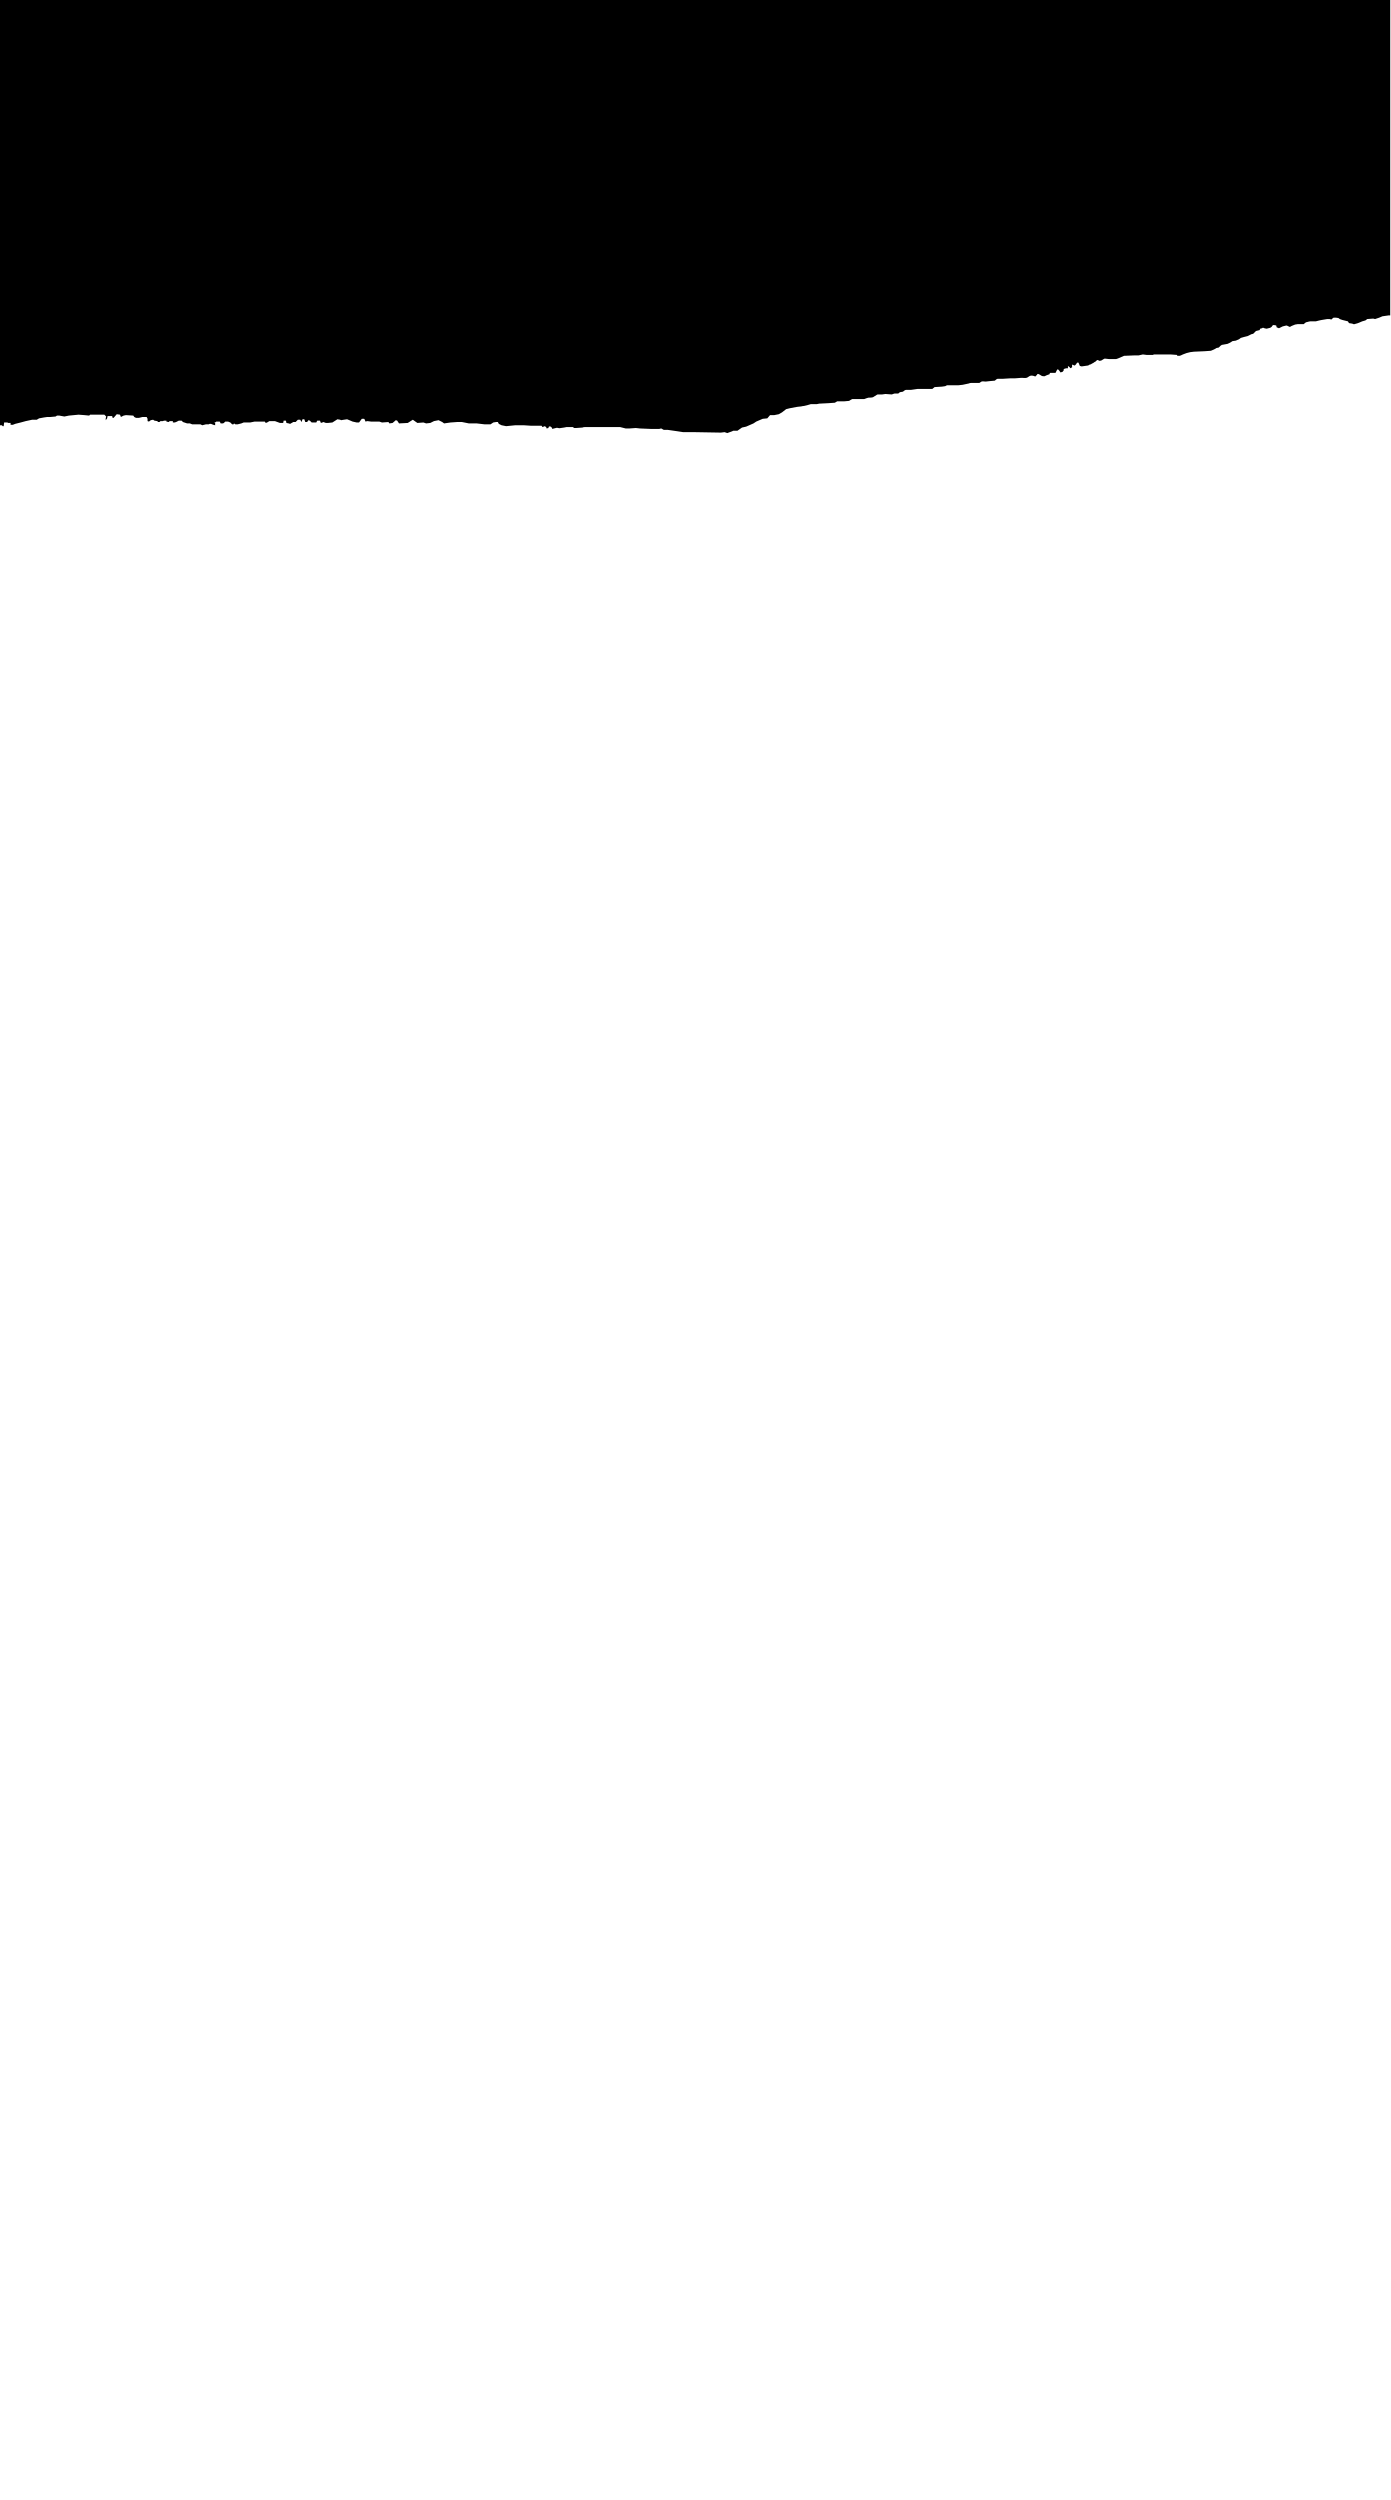
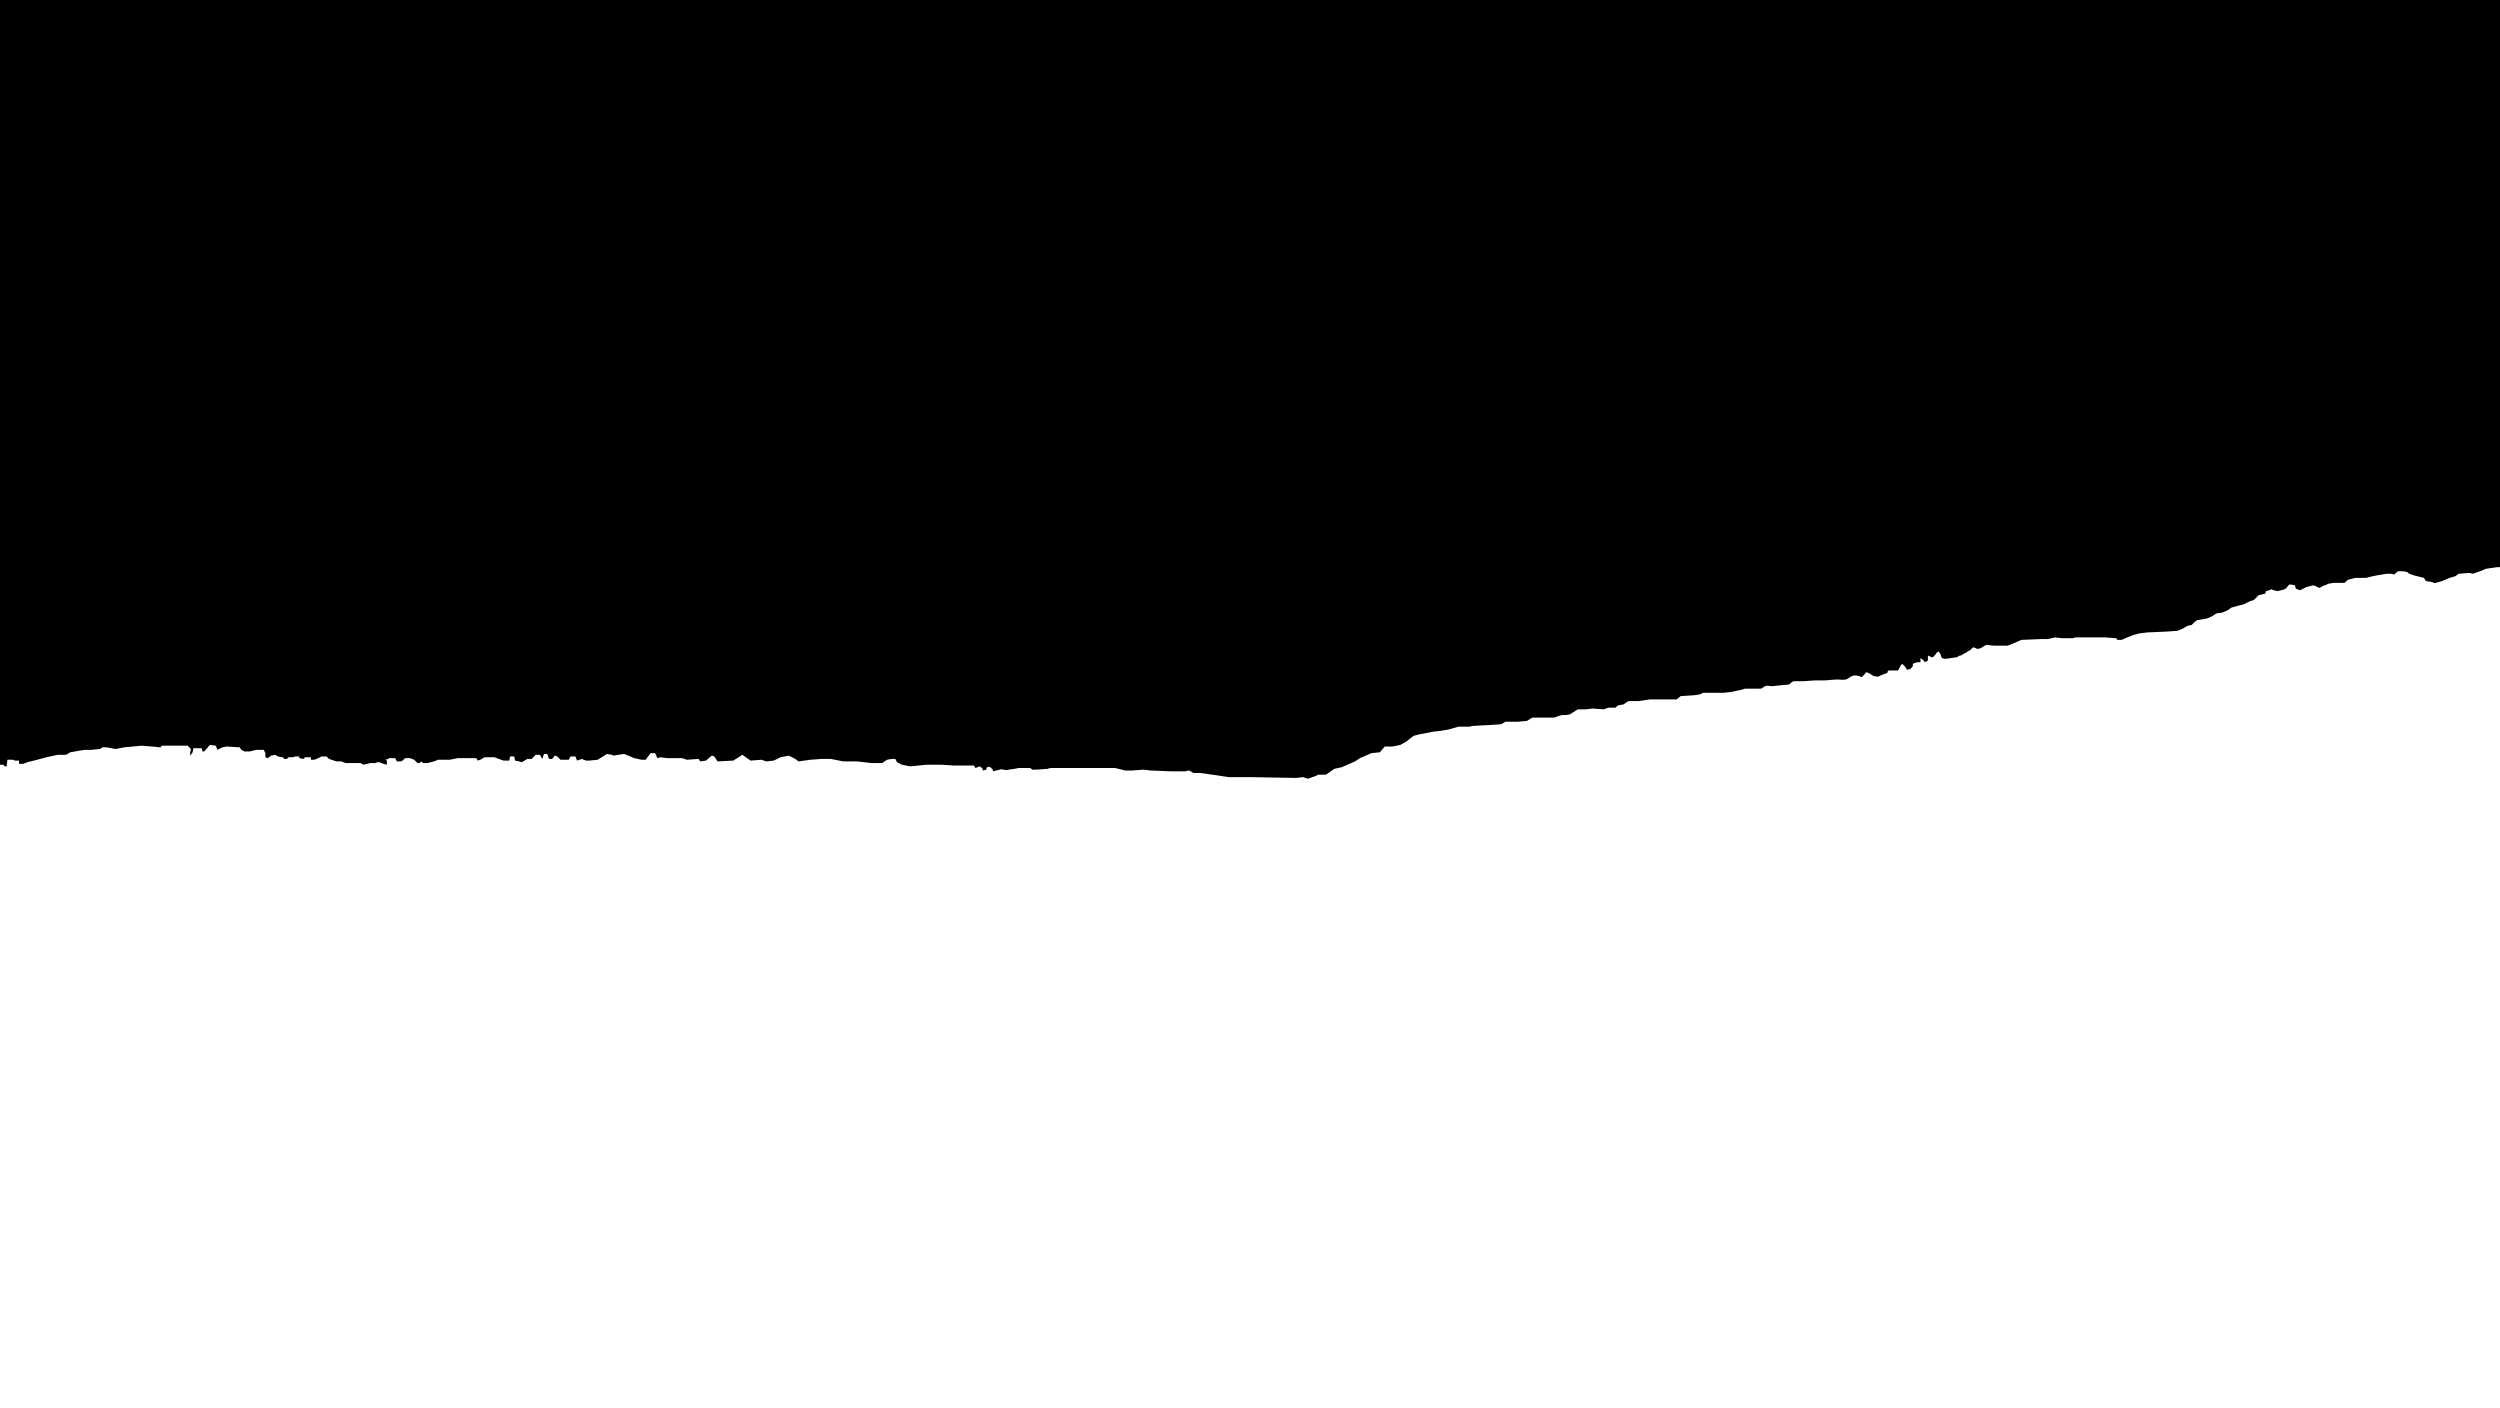
- <svg xmlns="http://www.w3.org/2000/svg" width="1512" height="2719" viewBox="0 0 1512 2719" fill="none">
-   <path fill-rule="evenodd" clip-rule="evenodd" d="M1512 0H0V462.5H2L3 463.5H4L4.5 459.5H8L9 460H11.5V462H14L16.5 461L22.5 459.5L28 458L35 456.5H40L42.5 455L48 454L51.5 453.5H55L60.5 453L62 452H64.5L70 453L75 452L85.5 451L92 451.5L97 452L98 451H113.5L114.5 452L115.5 453L115 455V457L116.5 455L117 452.5H122L122.5 454.5H123.5L127 450.5L130.5 451L131.5 453.5L134.5 452L137 451.5L145 452L146 453.5L148 454.5H151L155 453.5H159.5L160.5 455.5V458L162 458.5L164 457L166.5 456.5L168 457.5L171 458L172 459H173.5L174.5 458H177L178.5 457.5H181V458.5L183.5 459L184.5 458H188V459.5H190L191.5 459L194.5 457.5H197.5L199 459L203.5 460.5H206.5L209 461.5H213.5H218L220 462.5L224 461.5H227L228 461H229.5L232 462L234 462.5V460L233 459.5L235 459V458.5H239L240 460.5H242.5L243.5 460L245 458.5H248L250.5 459.5L252.5 461.5H254L254.5 460.5L256 461.5H258.5L262.5 460.5L265 459.5H272L277 458.5H288L289 460L290.5 459.5L293 458H299L304.5 460H308L308.5 457.5H311L311.5 460L314 460.5L315.5 461L319 459H321.5L324 456.5H326.5L328 459L329 456H331L332 459H334L335.5 457L337 457.5L339 459.5H344L345 457.5H348L349 460L352 459L353 459.5L354.5 460H356.5L361.5 459.5L367 456L370 456.5L371 457L374 456.5L377.5 456L380 457L383.5 458.5L388 459.5H390.5L393.5 455.5H396C396.4 455.5 397.167 457.5 397.5 458.5L399.5 458L403.5 458.5H412.5L415.5 459.5L422.5 459L423.5 460.5L427 460L430.5 457L432 457.5L434 460.5L443.5 460L449 456.5L452.5 459L454 460L460.5 459.5L463.5 460.5L468 460L472 458L477 457L481 459L483 460.5C485.167 460.167 489.6 459.5 490 459.5C490.25 459.5 491.875 459.375 493.5 459.25C495.125 459.125 496.75 459 497 459H502.5L510 460.5H518.5C518.9 460.5 524.333 461.167 527 461.5H532H533.5L536.5 459.5C537.333 459.333 539.1 459 539.5 459H541.5L542.5 461L545.5 462.5L550.5 463.5L560.5 462.5H567H569.5L577 463H581.5H587H589L590 464.5L592.5 463.5L594 464.5L594.5 466L596.5 465.5C596.5 465.167 596.6 464.4 597 464C597.4 463.6 598.5 463.833 599 464L600.5 465.5V466.5L604.5 465.5C604.833 465.333 605.8 465.1 607 465.5C608.104 465.868 608.938 465.694 609.5 465.577C609.701 465.535 609.868 465.5 610 465.5C610.4 465.5 612.5 465.167 613.5 465L616 464.5H623L624.5 465.5H626.5C628.667 465.333 633.1 465 633.5 465C633.667 465 633.778 464.944 633.926 464.87C634.222 464.722 634.667 464.5 636 464.5H643.5H653.5H660.5H663H674.5L680.5 466H684.5C684.75 466 686.375 465.875 688 465.75C689.625 465.625 691.25 465.5 691.5 465.5C691.9 465.5 694.667 465.833 696 466L708 466.5H717C717.5 466.333 718.6 466 719 466C719.25 466 719.875 466.375 720.5 466.75C721.125 467.125 721.75 467.5 722 467.5H726C726.4 467.5 733.167 468.5 736.5 469L743 470H749H755.5L784 470.5L788 470L791 471L796.5 469C796.667 468.833 797.1 468.5 797.5 468.5H802L807 465L811.5 464L819.5 460.5L822.5 458.5L829.5 455.5L834.5 455L837.5 451.5H842C842.4 451.5 845.5 450.833 847 450.5L850.5 448.5L855 445L859 444L867 442.5L871.5 442C872.167 441.833 873.7 441.5 874.5 441.5C875.3 441.5 879.833 440.167 882 439.5H888.5L891 439L901 438.5L908 438L910.5 436.5H918C918.4 436.5 921.833 436.167 923.5 436C924.5 435.333 926.6 434 927 434H930.5H940C941.333 433.5 944.1 432.5 944.5 432.5C945 432.5 948.5 432.5 949.5 432C949.905 431.797 950.721 431.267 951.581 430.707C952.844 429.885 954.203 429 954.5 429H959.5C959.9 429 962 428.667 963 428.5L970 429C970.833 428.667 972.6 428 973 428H977C977.5 427.5 978.6 426.5 979 426.5C979.4 426.5 981.167 426.167 982 426L984 424.5C984.333 424.333 985.1 424 985.5 424H991L998 423H1005.5H1013H1014L1016.5 421L1024.5 420.5L1028 420L1030 419H1037.5H1042.5L1047 418.5L1054 417C1054.17 416.833 1054.8 416.5 1056 416.5H1060H1065C1065.28 416.5 1065.72 416.185 1066.23 415.82C1066.62 415.535 1067.06 415.219 1067.5 415C1068.27 414.614 1070.23 414.824 1071.32 414.939C1071.64 414.974 1071.89 415 1072 415C1072.25 415 1073.25 414.875 1074.25 414.75C1075.25 414.625 1076.25 414.5 1076.5 414.5C1076.9 414.5 1080.33 414.167 1082 414C1082.67 413.333 1084.2 412 1085 412H1090.5C1090.91 412 1092.01 411.914 1093.3 411.814C1095.13 411.671 1097.33 411.5 1098.5 411.5H1103.5C1104.33 411.5 1105.91 411.348 1107.33 411.212C1108.49 411.101 1109.55 411 1110 411H1112.5C1113.67 411.167 1116.3 411.3 1117.5 410.5C1117.76 410.328 1118 410.157 1118.24 409.99C1119.37 409.186 1120.34 408.5 1122 408.5C1123.6 408.5 1125.33 409.167 1126 409.5L1128 407.5C1128 407 1128.4 406.2 1130 407C1131 407.5 1131.75 408 1132.31 408.375C1132.88 408.75 1133.25 409 1133.5 409C1133.63 409 1133.87 409.035 1134.15 409.077C1134.95 409.194 1136.13 409.368 1136.5 409C1136.9 408.6 1140 407.5 1141.5 407C1141.5 406.5 1141.7 405.5 1142.5 405.5H1147H1148L1149.5 402.5L1150.5 401.5L1152 403L1153 404.5C1153 404.667 1153.1 405 1153.5 405C1153.9 405 1155 404.667 1155.5 404.5C1156 404 1157 402.9 1157 402.5C1157 402.309 1156.93 402.191 1156.86 402.09C1156.76 401.927 1156.69 401.809 1157 401.5C1157.5 401 1159.5 400.5 1160 400.5H1161.5V398L1163.5 399.5L1164 400.5L1166 399.5V396.5L1168.5 397.5H1169L1170.5 396L1171 395L1172.5 394L1173.5 395.5L1174 397L1174.5 398L1176.5 398.5L1180 398C1181 397.833 1183.1 397.5 1183.5 397.5C1183.71 397.5 1183.91 397.328 1184.16 397.127C1184.5 396.843 1184.91 396.5 1185.5 396.5C1186.09 396.5 1186.84 395.985 1187.47 395.559C1187.91 395.257 1188.29 395 1188.5 395C1188.75 395 1189.25 394.625 1189.75 394.25C1190.25 393.875 1190.75 393.5 1191 393.5C1191.25 393.5 1191.75 393 1192.25 392.5C1192.75 392 1193.25 391.5 1193.5 391.5C1193.9 391.5 1195.33 392.167 1196 392.5L1198 392C1199 391.333 1201.1 390 1201.5 390C1201.71 390 1202.34 390.086 1203.09 390.186C1204.14 390.328 1205.41 390.5 1206 390.5H1209H1211.5H1214C1214.4 390.5 1216.83 389.5 1218 389L1222.5 387L1234.5 386.5H1238.5L1243 385.5L1247 386H1254L1255 385.5H1258H1262.5H1267H1273L1280 386L1280.5 387H1283C1283.4 387 1285.5 386 1286.5 385.5L1290.5 384C1291.67 383.667 1294.1 383 1294.5 383C1294.75 383 1295.62 382.875 1296.5 382.75C1297.38 382.625 1298.25 382.5 1298.5 382.5C1298.9 382.5 1306.33 382.167 1310 382L1317 381.5L1320.5 380L1323 378.5L1325.5 378L1327.5 376L1329 375H1329.5L1335 374C1336.17 373.5 1338.6 372.4 1339 372C1339.4 371.6 1340.17 371.167 1340.5 371L1344 370.5L1347.5 369L1349.5 367.5L1353 366.5L1355 366L1357 365.5L1359 364.5L1361 363.5L1363 363L1366 360L1370 359L1370.5 357.5C1371 357.333 1372.1 357 1372.5 357C1372.7 357 1372.9 356.84 1373.1 356.68C1373.4 356.44 1373.7 356.2 1374 356.5C1374.4 356.9 1376.5 357.333 1377.5 357.5L1379.5 357L1381.5 356.5L1383 355.5C1383.33 354.833 1384.2 353.5 1385 353.5C1385.8 353.5 1387.33 353.833 1388 354L1388.5 356L1391 357L1395 355L1399 354C1399.67 354.167 1401.1 354.6 1401.5 355C1401.9 355.4 1402.67 355.5 1403 355.5C1403.83 355 1405.6 354 1406 354C1406.25 354 1406.75 353.75 1407.25 353.5C1407.75 353.25 1408.25 353 1408.5 353C1408.75 353 1409.38 352.875 1410 352.75C1410.62 352.625 1411.25 352.5 1411.5 352.5H1418C1418.67 351.833 1420.1 350.5 1420.5 350.5C1420.71 350.5 1421.34 350.328 1422.09 350.127C1423.14 349.843 1424.41 349.5 1425 349.5H1427H1431L1435 348.5L1437.5 348L1443.5 347H1446C1446.4 347 1447.5 347.333 1448 347.5C1448.67 346.833 1450.1 345.5 1450.5 345.5H1453C1454 345.5 1456.5 346 1456.5 346.5C1456.5 346.9 1458.83 347.667 1460 348L1466 349.5C1466.33 350.167 1467.1 351.5 1467.5 351.5C1468 351.5 1471.5 352 1472 352.5C1472.33 352.833 1473.33 352.5 1474.11 352.241C1474.5 352.111 1474.83 352 1475 352C1475.4 352 1477.17 351.333 1478 351L1481.5 349.5L1485 348.5L1487 347L1493.5 346.5L1495.5 347L1500 345.5L1503.5 344L1507 343.5L1510.5 343H1512V0ZM1512 2719H0V2720H1512V2719Z" fill="black" />
+ <svg xmlns="http://www.w3.org/2000/svg" width="2654" height="1494" viewBox="0 0 2654 1494" fill="none">
+   <path fill-rule="evenodd" clip-rule="evenodd" d="M2654 0H0V811.822H3.511L5.266 813.577H7.021L7.899 806.556H14.042L15.798 807.434H20.186V810.944H24.574L28.962 809.189L39.494 806.556L49.148 803.923L61.435 801.29H70.212L74.6 798.657L84.254 796.902L90.397 796.024H96.541L106.195 795.147L108.828 793.391H113.216L122.87 795.147L131.647 793.391L150.077 791.636L161.487 792.514L170.263 793.391L172.019 791.636H199.226L200.981 793.391L202.736 795.147L201.858 798.657V802.168L204.491 798.657L205.369 794.269H214.146L215.023 797.78H216.778L222.922 790.759L229.065 791.636L230.821 796.024L236.087 793.391L240.475 792.514L254.517 793.391L256.272 796.024L259.783 797.78H265.049L272.07 796.024H279.969L281.724 799.535V803.923L284.357 804.801L287.868 802.168L292.256 801.29L294.889 803.046L300.155 803.923L301.91 805.678H304.543L306.298 803.923H310.686L313.319 803.046H317.708V804.801L322.096 805.678L323.851 803.923H329.995V806.556H333.505L336.138 805.678L341.404 803.046H346.67L349.303 805.678L357.202 808.311H362.468L366.856 810.067H374.755H382.653L386.164 811.822L393.185 810.067H398.451L400.206 809.189H402.839L407.228 810.944L410.738 811.822V807.434L408.983 806.556L412.493 805.678V804.801H419.515L421.27 808.311H425.658L427.413 807.434L430.046 804.801H435.312L439.7 806.556L443.211 810.067H445.844L446.722 808.311L449.354 810.067H453.743L460.764 808.311L465.152 806.556H477.439L486.216 804.801H505.524L507.279 807.434L509.912 806.556L514.3 803.923H524.832L534.486 807.434H540.63L541.507 803.046H545.896L546.773 807.434L551.161 808.311L553.794 809.189L559.938 805.678H564.326L568.714 801.29H573.102L575.735 805.678L577.491 800.413H581.001L582.757 805.678H586.267L588.9 802.168L591.533 803.046L595.044 806.556H603.82L605.575 803.046H610.841L612.597 807.434L617.862 805.678L619.618 806.556L622.251 807.434H625.761L634.538 806.556L644.192 800.413L649.458 801.29L651.213 802.168L656.479 801.29L662.622 800.413L667.011 802.168L673.154 804.801L681.053 806.556H685.441L690.707 799.535H695.095C695.797 799.535 697.143 803.046 697.728 804.801L701.239 803.923L708.26 804.801H724.058L729.323 806.556L741.61 805.678L743.366 808.311L749.509 807.434L755.653 802.168L758.286 803.046L761.796 808.311L778.472 807.434L788.126 801.29L794.269 805.678L796.902 807.434L808.312 806.556L813.577 808.311L821.476 807.434L828.497 803.923L837.274 802.168L844.295 805.678L847.806 808.311C851.609 807.726 859.39 806.556 860.093 806.556C860.531 806.556 863.384 806.337 866.236 806.117C869.088 805.898 871.941 805.678 872.38 805.678H882.034L895.198 808.311H910.118C910.82 808.311 920.358 809.482 925.038 810.067H933.815H936.448L941.714 806.556C943.176 806.264 946.277 805.678 946.979 805.678H950.49L952.245 809.189L957.511 811.822L966.288 813.577L983.841 811.822H995.25H999.638L1012.8 812.7H1020.7H1030.36H1033.87L1035.62 815.333L1040.01 813.577L1042.64 815.333L1043.52 817.966L1047.03 817.088C1047.03 816.503 1047.21 815.157 1047.91 814.455C1048.61 813.753 1050.54 814.162 1051.42 814.455L1054.05 817.088V818.843L1061.07 817.088C1061.66 816.795 1063.36 816.386 1065.46 817.088C1067.4 817.734 1068.86 817.429 1069.85 817.223C1070.2 817.149 1070.5 817.088 1070.73 817.088C1071.43 817.088 1075.12 816.503 1076.87 816.21L1081.26 815.333H1093.55L1096.18 817.088H1099.69C1103.49 816.795 1111.27 816.21 1111.98 816.21C1112.27 816.21 1112.46 816.113 1112.72 815.983C1113.24 815.723 1114.02 815.333 1116.37 815.333H1129.53H1147.08H1159.37H1163.76H1183.94L1194.48 817.966H1201.5C1201.94 817.966 1204.79 817.746 1207.64 817.527C1210.49 817.307 1213.34 817.088 1213.78 817.088C1214.49 817.088 1219.34 817.673 1221.68 817.966L1242.75 818.843H1258.54C1259.42 818.551 1261.35 817.966 1262.05 817.966C1262.49 817.966 1263.59 818.624 1264.69 819.282C1265.78 819.94 1266.88 820.598 1267.32 820.598H1274.34C1275.04 820.598 1286.92 822.354 1292.77 823.231L1304.18 824.987H1314.71H1326.12L1376.15 825.864L1383.17 824.987L1388.44 826.742L1398.09 823.231C1398.38 822.939 1399.14 822.354 1399.84 822.354H1407.74L1416.52 816.21L1424.42 814.455L1438.46 808.311L1443.73 804.801L1456.01 799.535L1464.79 798.657L1470.06 792.514H1477.95C1478.66 792.514 1484.1 791.344 1486.73 790.759L1492.88 787.248L1500.77 781.104L1507.79 779.349L1521.84 776.716L1529.74 775.839C1530.91 775.546 1533.6 774.961 1535 774.961C1536.41 774.961 1544.36 772.62 1548.17 771.45H1559.58L1563.96 770.573L1581.52 769.695L1593.8 768.817L1598.19 766.184H1611.36C1612.06 766.184 1618.09 765.599 1621.01 765.307C1622.77 764.137 1626.45 761.796 1627.15 761.796H1633.3H1649.97C1652.31 760.919 1657.17 759.163 1657.87 759.163C1658.75 759.163 1664.89 759.163 1666.65 758.286C1667.36 757.93 1668.79 756.999 1670.3 756.016C1672.52 754.573 1674.9 753.02 1675.43 753.02H1684.2C1684.9 753.02 1688.59 752.435 1690.35 752.142L1702.63 753.02C1704.09 752.435 1707.2 751.264 1707.9 751.264H1714.92C1715.8 750.387 1717.73 748.632 1718.43 748.632C1719.13 748.632 1722.23 748.046 1723.7 747.754L1727.21 745.121C1727.79 744.828 1729.14 744.243 1729.84 744.243H1739.49L1751.78 742.488H1764.95H1778.11H1779.87L1784.25 738.977L1798.3 738.1L1804.44 737.222L1807.95 735.467H1821.11H1829.89L1837.79 734.589L1850.08 731.956C1850.37 731.664 1851.48 731.079 1853.59 731.079H1860.61H1869.38C1869.88 731.079 1870.65 730.525 1871.54 729.884C1872.23 729.384 1873 728.831 1873.77 728.446C1875.13 727.769 1878.57 728.136 1880.48 728.339C1881.04 728.4 1881.47 728.446 1881.67 728.446C1882.11 728.446 1883.87 728.226 1885.62 728.007C1887.38 727.787 1889.13 727.568 1889.57 727.568C1890.27 727.568 1896.3 726.983 1899.22 726.69C1900.4 725.52 1903.09 723.18 1904.49 723.18H1914.14C1914.87 723.18 1916.8 723.029 1919.07 722.853C1922.27 722.603 1926.13 722.302 1928.19 722.302H1936.96C1938.41 722.302 1941.19 722.036 1943.69 721.797C1945.73 721.602 1947.58 721.424 1948.37 721.424H1952.76C1954.81 721.717 1959.43 721.951 1961.54 720.547C1961.99 720.246 1962.42 719.944 1962.83 719.652C1964.82 718.241 1966.53 717.036 1969.44 717.036C1972.24 717.036 1975.29 718.206 1976.46 718.792L1979.97 715.281C1979.97 714.403 1980.67 712.999 1983.48 714.403C1985.23 715.281 1986.55 716.158 1987.54 716.817C1988.53 717.475 1989.18 717.914 1989.62 717.914C1989.85 717.914 1990.27 717.975 1990.77 718.049C1992.17 718.255 1994.24 718.56 1994.89 717.914C1995.59 717.212 2001.03 715.281 2003.66 714.403C2003.66 713.526 2004.02 711.77 2005.42 711.77H2013.32H2015.07L2017.71 706.504L2019.46 704.749L2022.1 707.382L2023.85 710.015C2023.85 710.307 2024.03 710.893 2024.73 710.893C2025.43 710.893 2027.36 710.307 2028.24 710.015C2029.12 709.137 2030.87 707.206 2030.87 706.504C2030.87 706.169 2030.74 705.962 2030.63 705.785C2030.46 705.499 2030.33 705.292 2030.87 704.749C2031.75 703.871 2035.26 702.994 2036.14 702.994H2038.77V698.606L2042.28 701.239L2043.16 702.994L2046.67 701.239V695.973L2051.06 697.728H2051.94L2054.57 695.095L2055.45 693.34L2058.08 691.585L2059.83 694.218L2060.71 696.851L2061.59 698.606L2065.1 699.483L2071.24 698.606C2073 698.313 2076.68 697.728 2077.39 697.728C2077.75 697.728 2078.11 697.427 2078.54 697.074C2079.14 696.575 2079.87 695.973 2080.9 695.973C2081.93 695.973 2083.25 695.069 2084.36 694.321C2085.14 693.791 2085.8 693.34 2086.16 693.34C2086.6 693.34 2087.48 692.682 2088.36 692.023C2089.24 691.365 2090.11 690.707 2090.55 690.707C2090.99 690.707 2091.87 689.829 2092.75 688.952C2093.62 688.074 2094.5 687.196 2094.94 687.196C2095.64 687.196 2098.16 688.367 2099.33 688.952L2102.84 688.074C2104.59 686.904 2108.28 684.563 2108.98 684.563C2109.35 684.563 2110.46 684.714 2111.77 684.891C2113.62 685.14 2115.85 685.441 2116.88 685.441H2122.15H2126.53H2130.92C2131.63 685.441 2135.9 683.686 2137.94 682.808L2145.84 679.298L2166.91 678.42H2173.93L2181.83 676.665L2188.85 677.542H2201.14L2202.89 676.665H2208.16H2216.05H2223.95H2234.49L2246.77 677.542L2247.65 679.298H2252.04C2252.74 679.298 2256.43 677.542 2258.18 676.665L2265.2 674.032C2267.25 673.447 2271.52 672.276 2272.22 672.276C2272.66 672.276 2274.2 672.057 2275.73 671.838C2277.27 671.618 2278.81 671.399 2279.25 671.399C2279.95 671.399 2293 670.814 2299.43 670.521L2311.72 669.643L2317.86 667.011L2322.25 664.378L2326.64 663.5L2330.15 659.989L2332.78 658.234H2333.66L2343.31 656.479C2345.36 655.601 2349.63 653.67 2350.33 652.968C2351.04 652.266 2352.38 651.505 2352.97 651.213L2359.11 650.335L2365.25 647.702L2368.77 645.069L2374.91 643.314L2378.42 642.436L2381.93 641.559L2385.44 639.804L2388.95 638.048L2392.46 637.171L2397.73 631.905L2404.75 630.149L2405.63 627.517C2406.5 627.224 2408.43 626.639 2409.14 626.639C2409.49 626.639 2409.84 626.358 2410.19 626.077C2410.72 625.656 2411.24 625.235 2411.77 625.761C2412.47 626.463 2416.16 627.224 2417.91 627.517L2421.42 626.639L2424.93 625.761L2427.57 624.006C2428.15 622.836 2429.67 620.495 2431.08 620.495C2432.48 620.495 2435.17 621.08 2436.34 621.373L2437.22 624.884L2441.61 626.639L2448.63 623.128L2455.65 621.373C2456.82 621.666 2459.34 622.426 2460.04 623.128C2460.74 623.83 2462.09 624.006 2462.67 624.006C2464.14 623.128 2467.24 621.373 2467.94 621.373C2468.38 621.373 2469.26 620.934 2470.13 620.495C2471.01 620.057 2471.89 619.618 2472.33 619.618C2472.77 619.618 2473.86 619.398 2474.96 619.179C2476.06 618.96 2477.15 618.74 2477.59 618.74H2489C2490.17 617.57 2492.69 615.229 2493.39 615.229C2493.75 615.229 2494.87 614.928 2496.18 614.575C2498.03 614.076 2500.26 613.474 2501.29 613.474H2504.8H2511.82L2518.84 611.719L2523.23 610.841L2533.76 609.086H2538.15C2538.85 609.086 2540.78 609.671 2541.66 609.964C2542.83 608.793 2545.35 606.453 2546.05 606.453H2550.44C2552.19 606.453 2556.58 607.331 2556.58 608.208C2556.58 608.91 2560.68 610.256 2562.72 610.841L2573.26 613.474C2573.84 614.644 2575.19 616.985 2575.89 616.985C2576.77 616.985 2582.91 617.862 2583.79 618.74C2584.37 619.325 2586.13 618.74 2587.49 618.285C2588.18 618.057 2588.76 617.862 2589.05 617.862C2589.76 617.862 2592.86 616.692 2594.32 616.107L2600.46 613.474L2606.61 611.719L2610.12 609.086L2621.53 608.208L2625.04 609.086L2632.94 606.453L2639.08 603.82L2645.22 602.942L2651.37 602.065H2654V0Z" fill="black" />
</svg>
